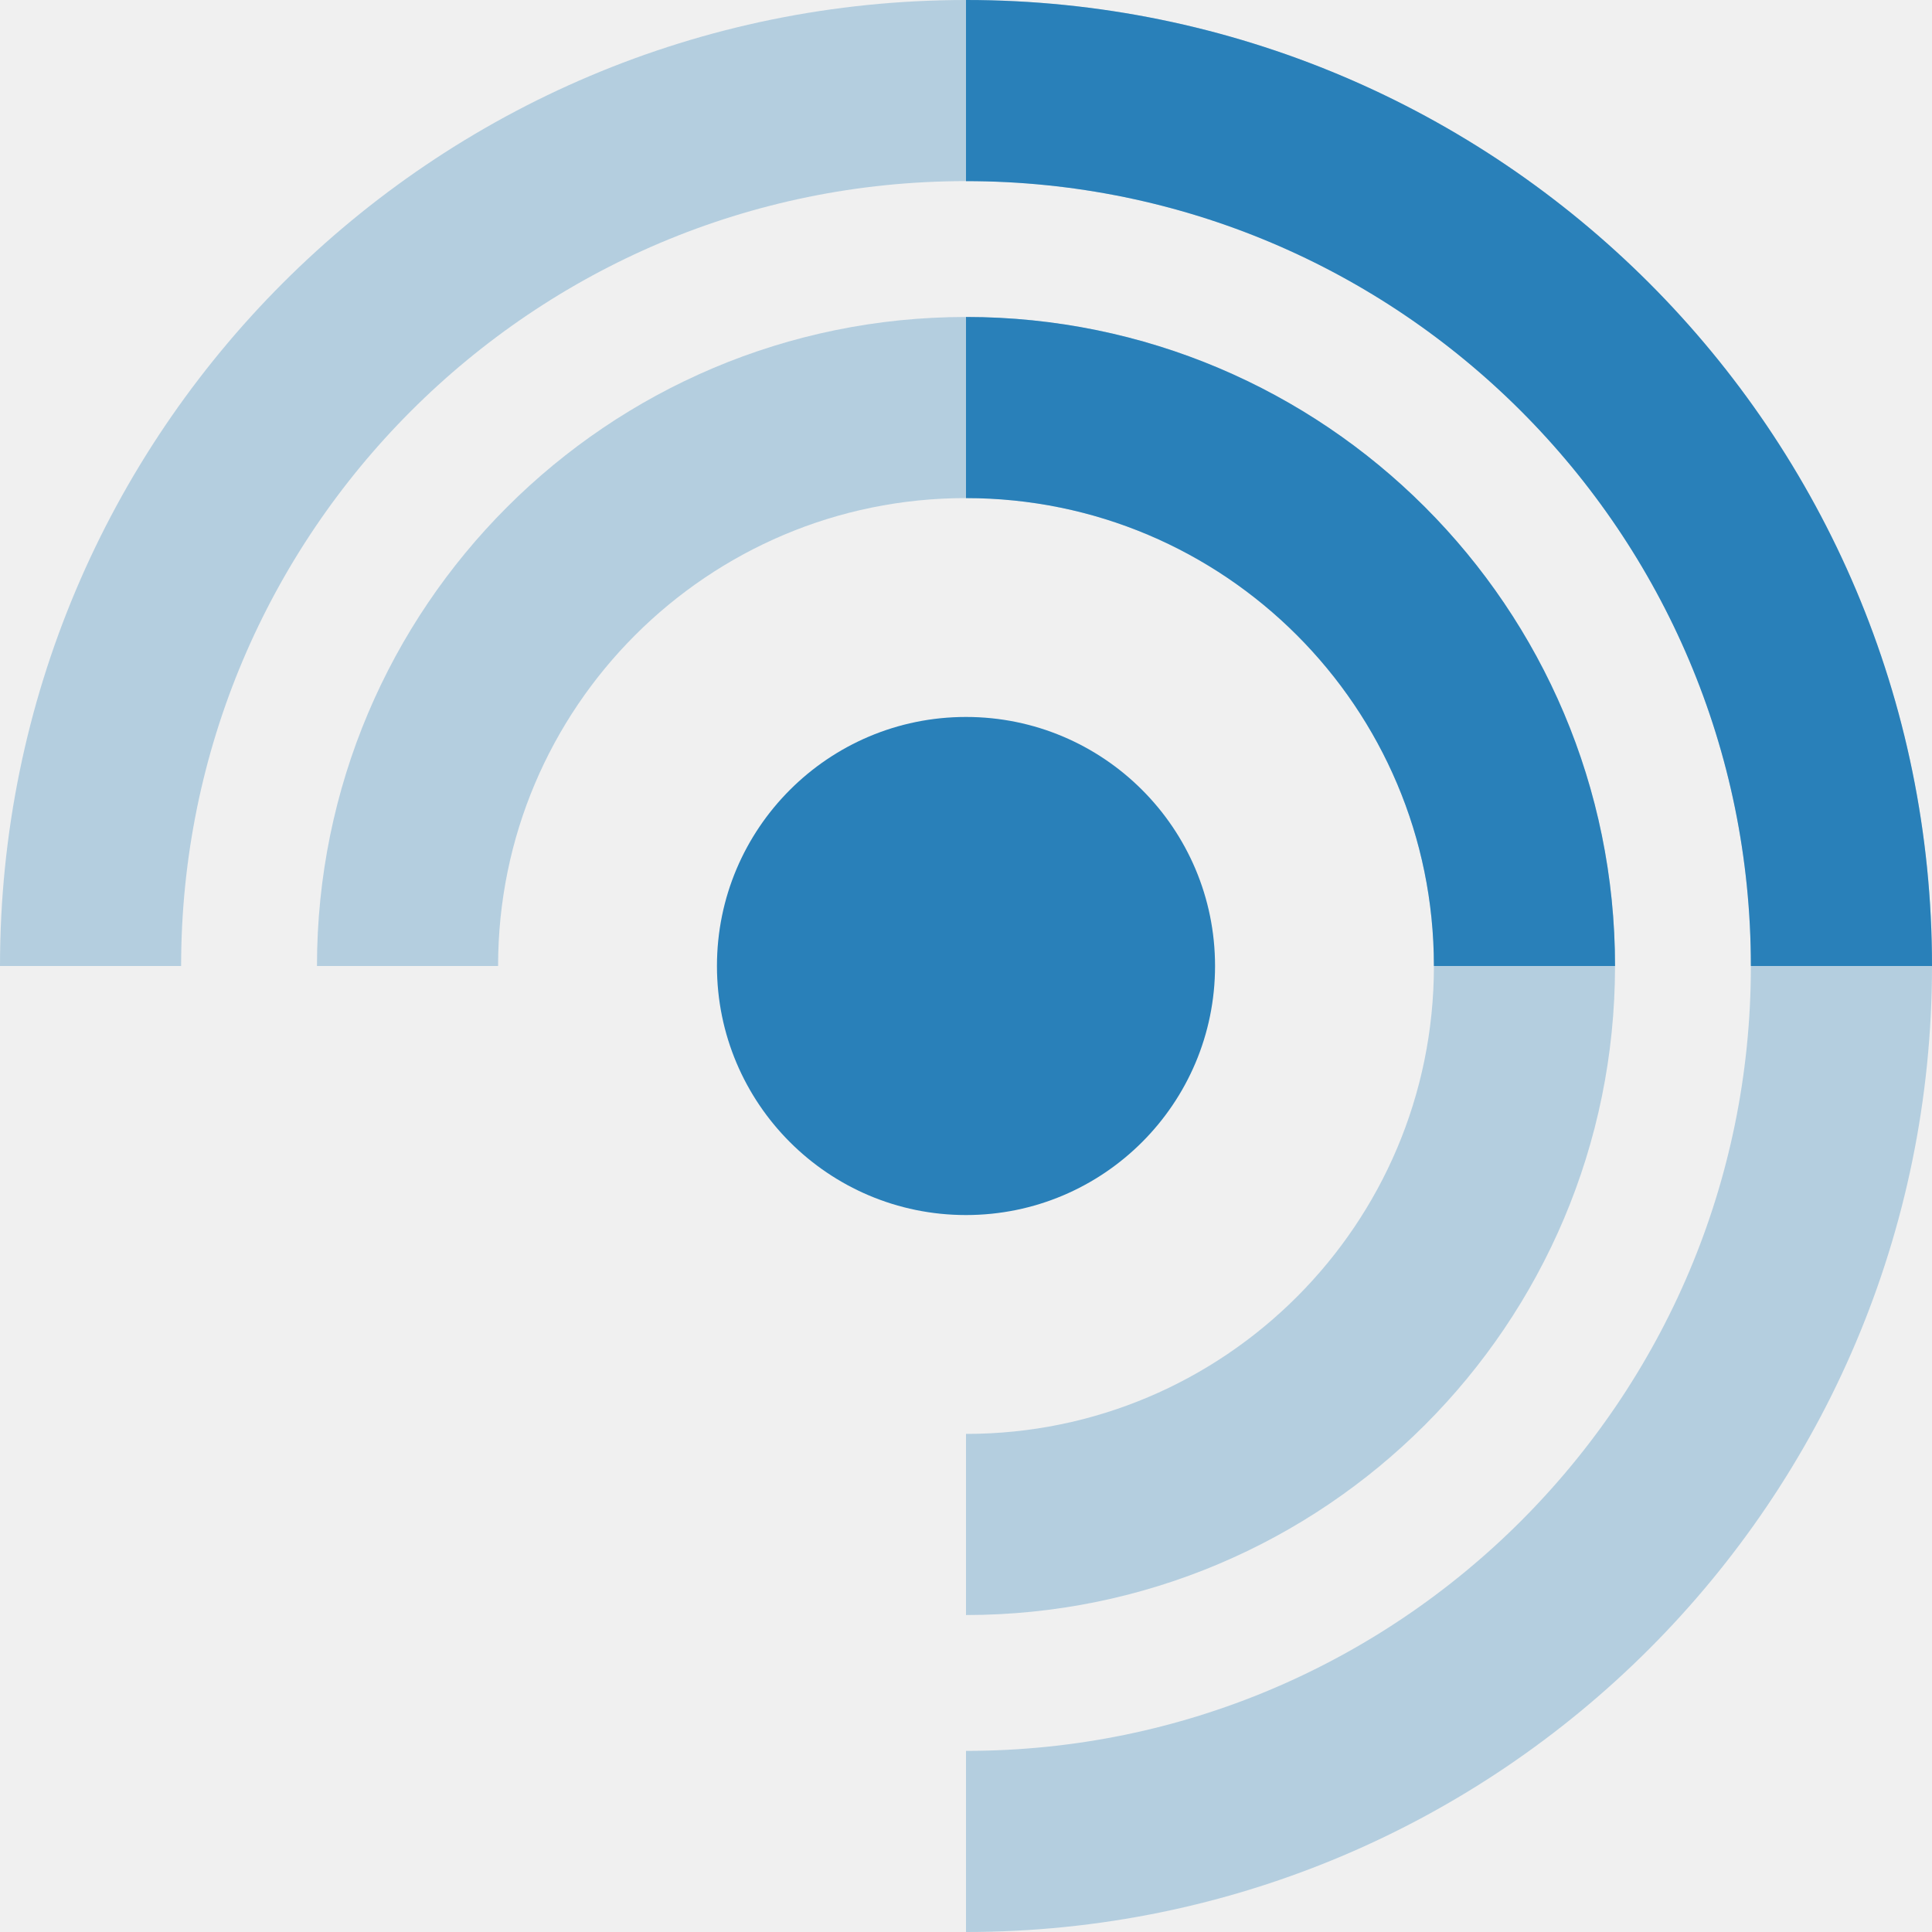
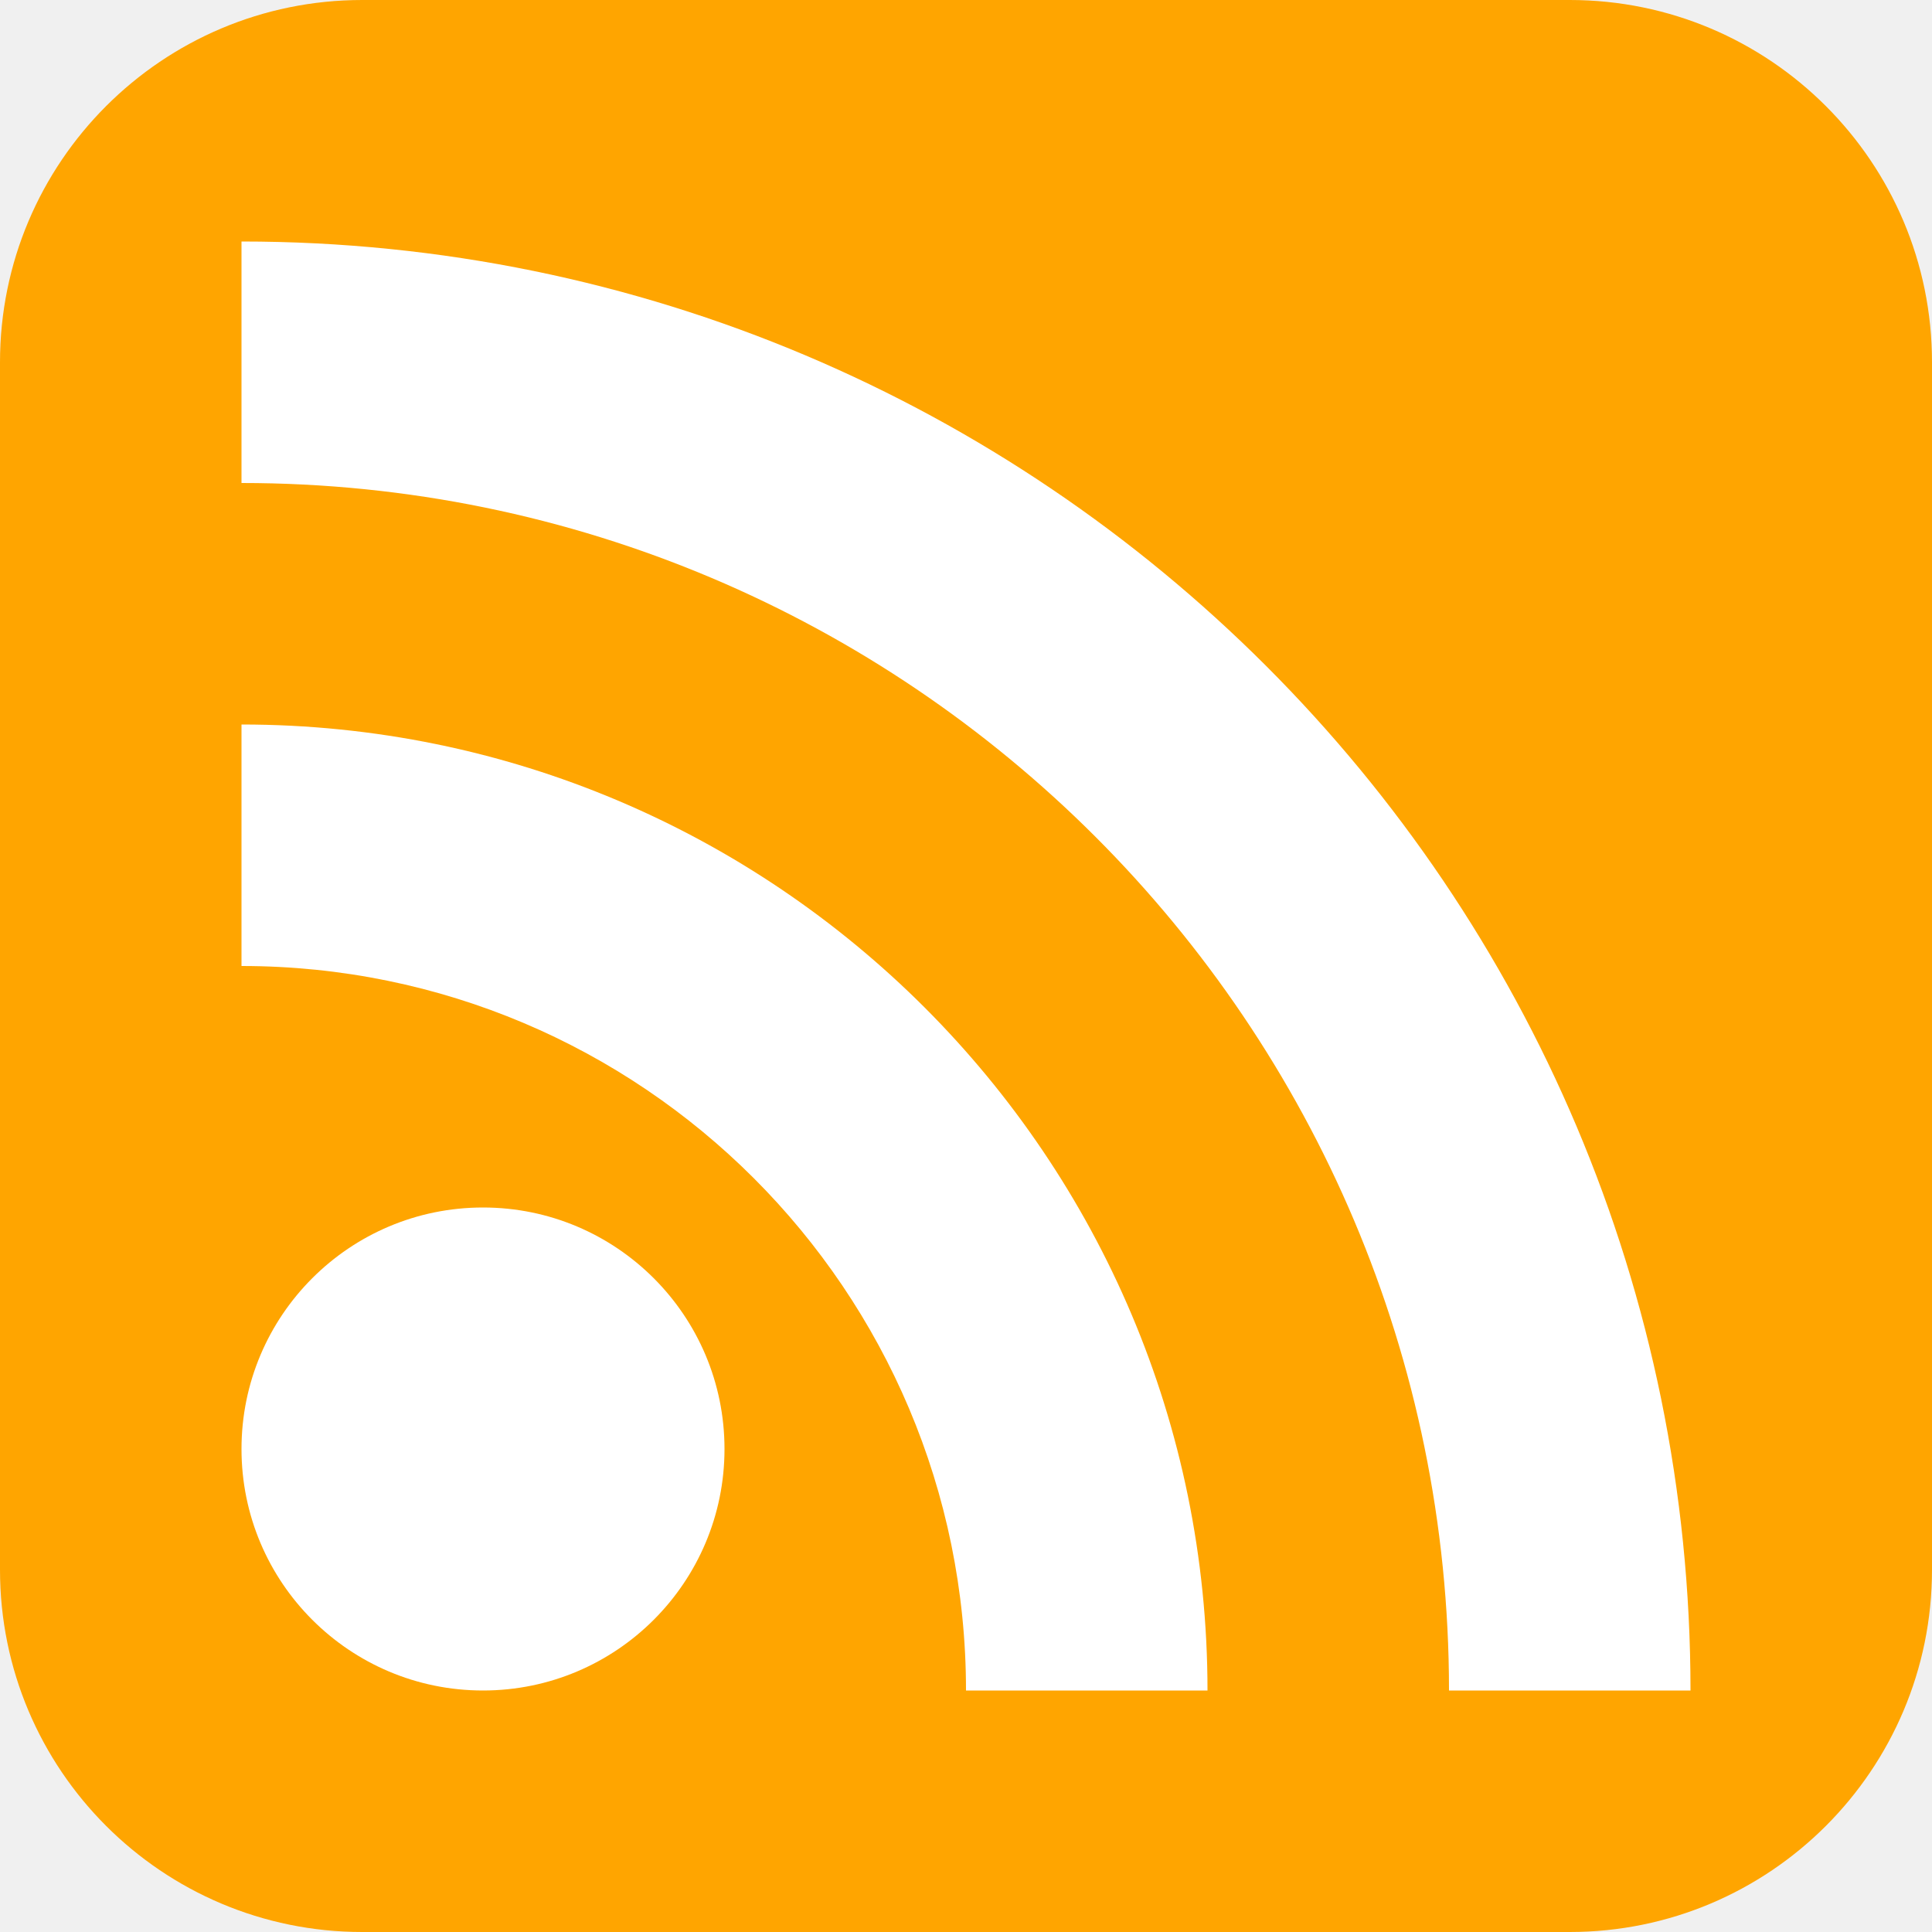
- <svg xmlns="http://www.w3.org/2000/svg" viewBox="0 0 256 256">
-   <circle fill="#2980b9" cx="128" cy="128" r="33" />
-   <g fill="none" stroke="#2980b9" stroke-width="24">
-     <g stroke-opacity="0.3">
-       <path d="M12,128 A116,116 0 1,1 128,244" />
-       <path d="M54,128 A74,74 0 1,1 128,202" />
-     </g>
-     <path d="M128,12 A116,116 0 0,1 244,128" />
-     <path d="M128,54 A74,74 0 0,1 202,128" />
-   </g>
+ <svg xmlns="http://www.w3.org/2000/svg" id="RSSicon" viewBox="0 0 8 8" width="256" height="256">
+   <style type="text/css">
+     .button {stroke: none; fill: orange;}
+     .symbol {stroke: none; fill: white;}
+   </style>
+   <rect class="button" width="8" height="8" rx="1.5" />
+   <circle class="symbol" cx="2" cy="6" r="1" />
+   <path class="symbol" d="m 1,4 a 3,3 0 0 1 3,3 h 1 a 4,4 0 0 0 -4,-4 z" />
+   <path class="symbol" d="m 1,2 a 5,5 0 0 1 5,5 h 1 a 6,6 0 0 0 -6,-6 z" />
</svg>
